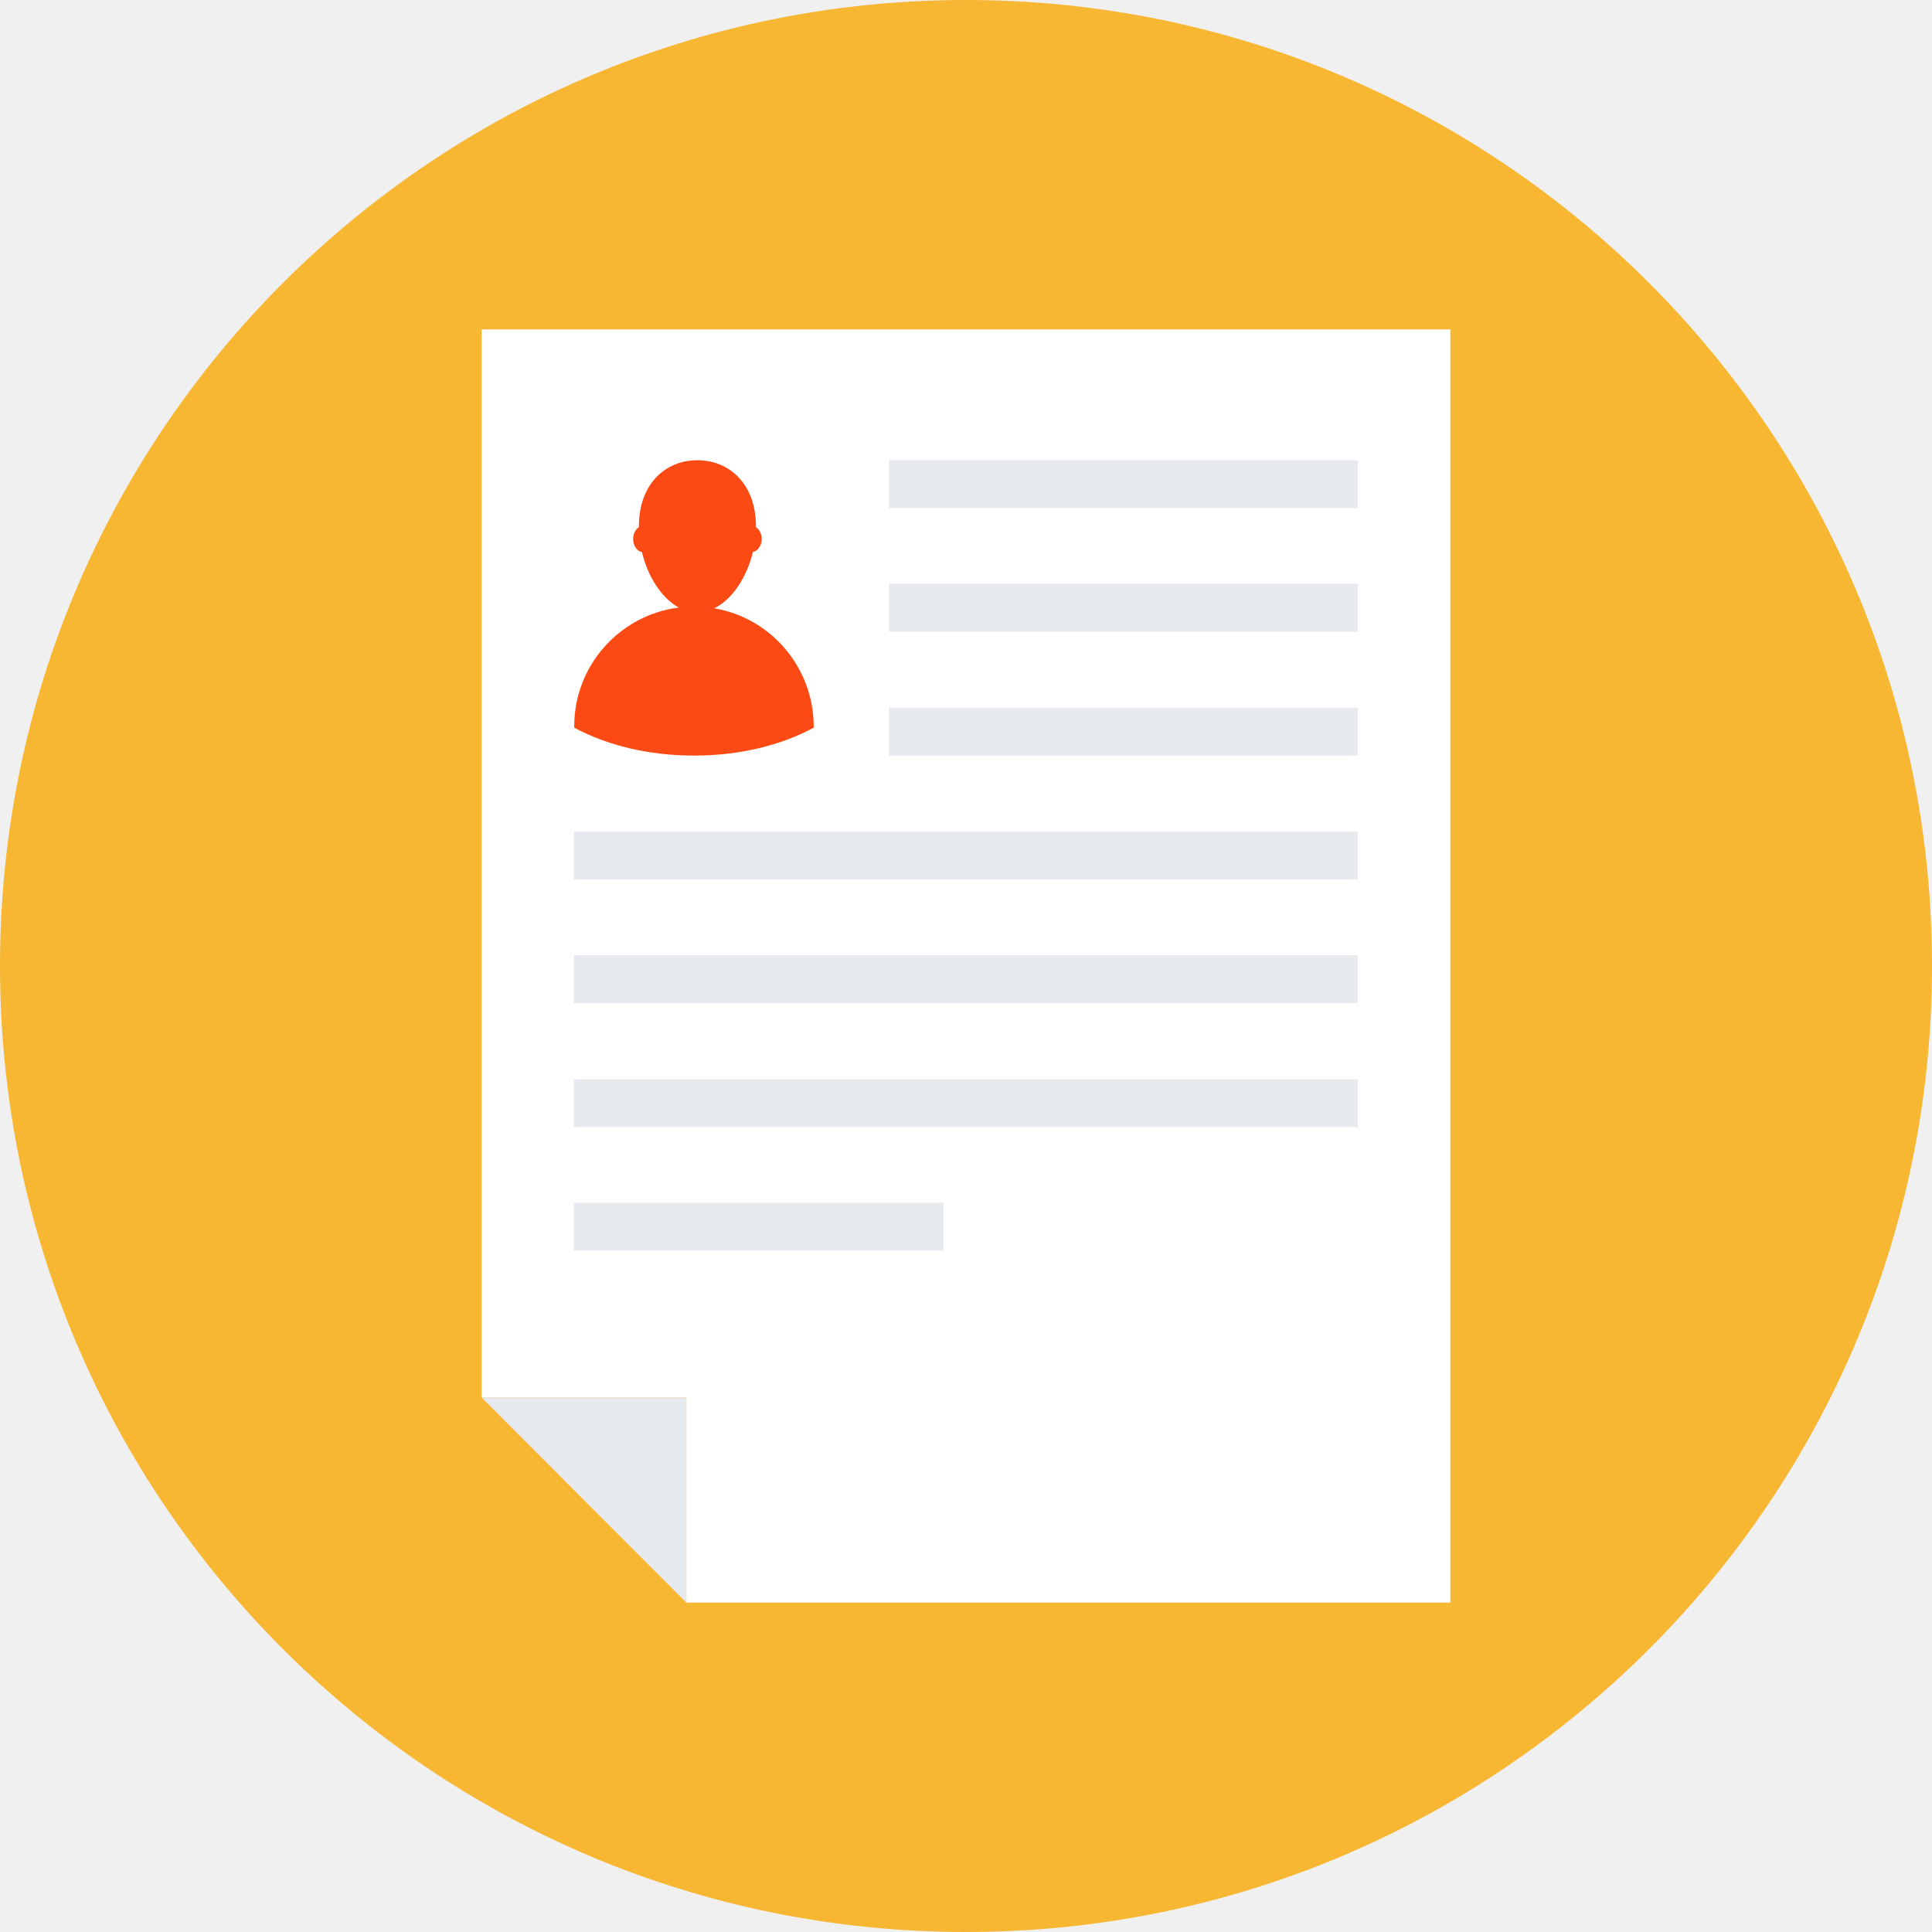
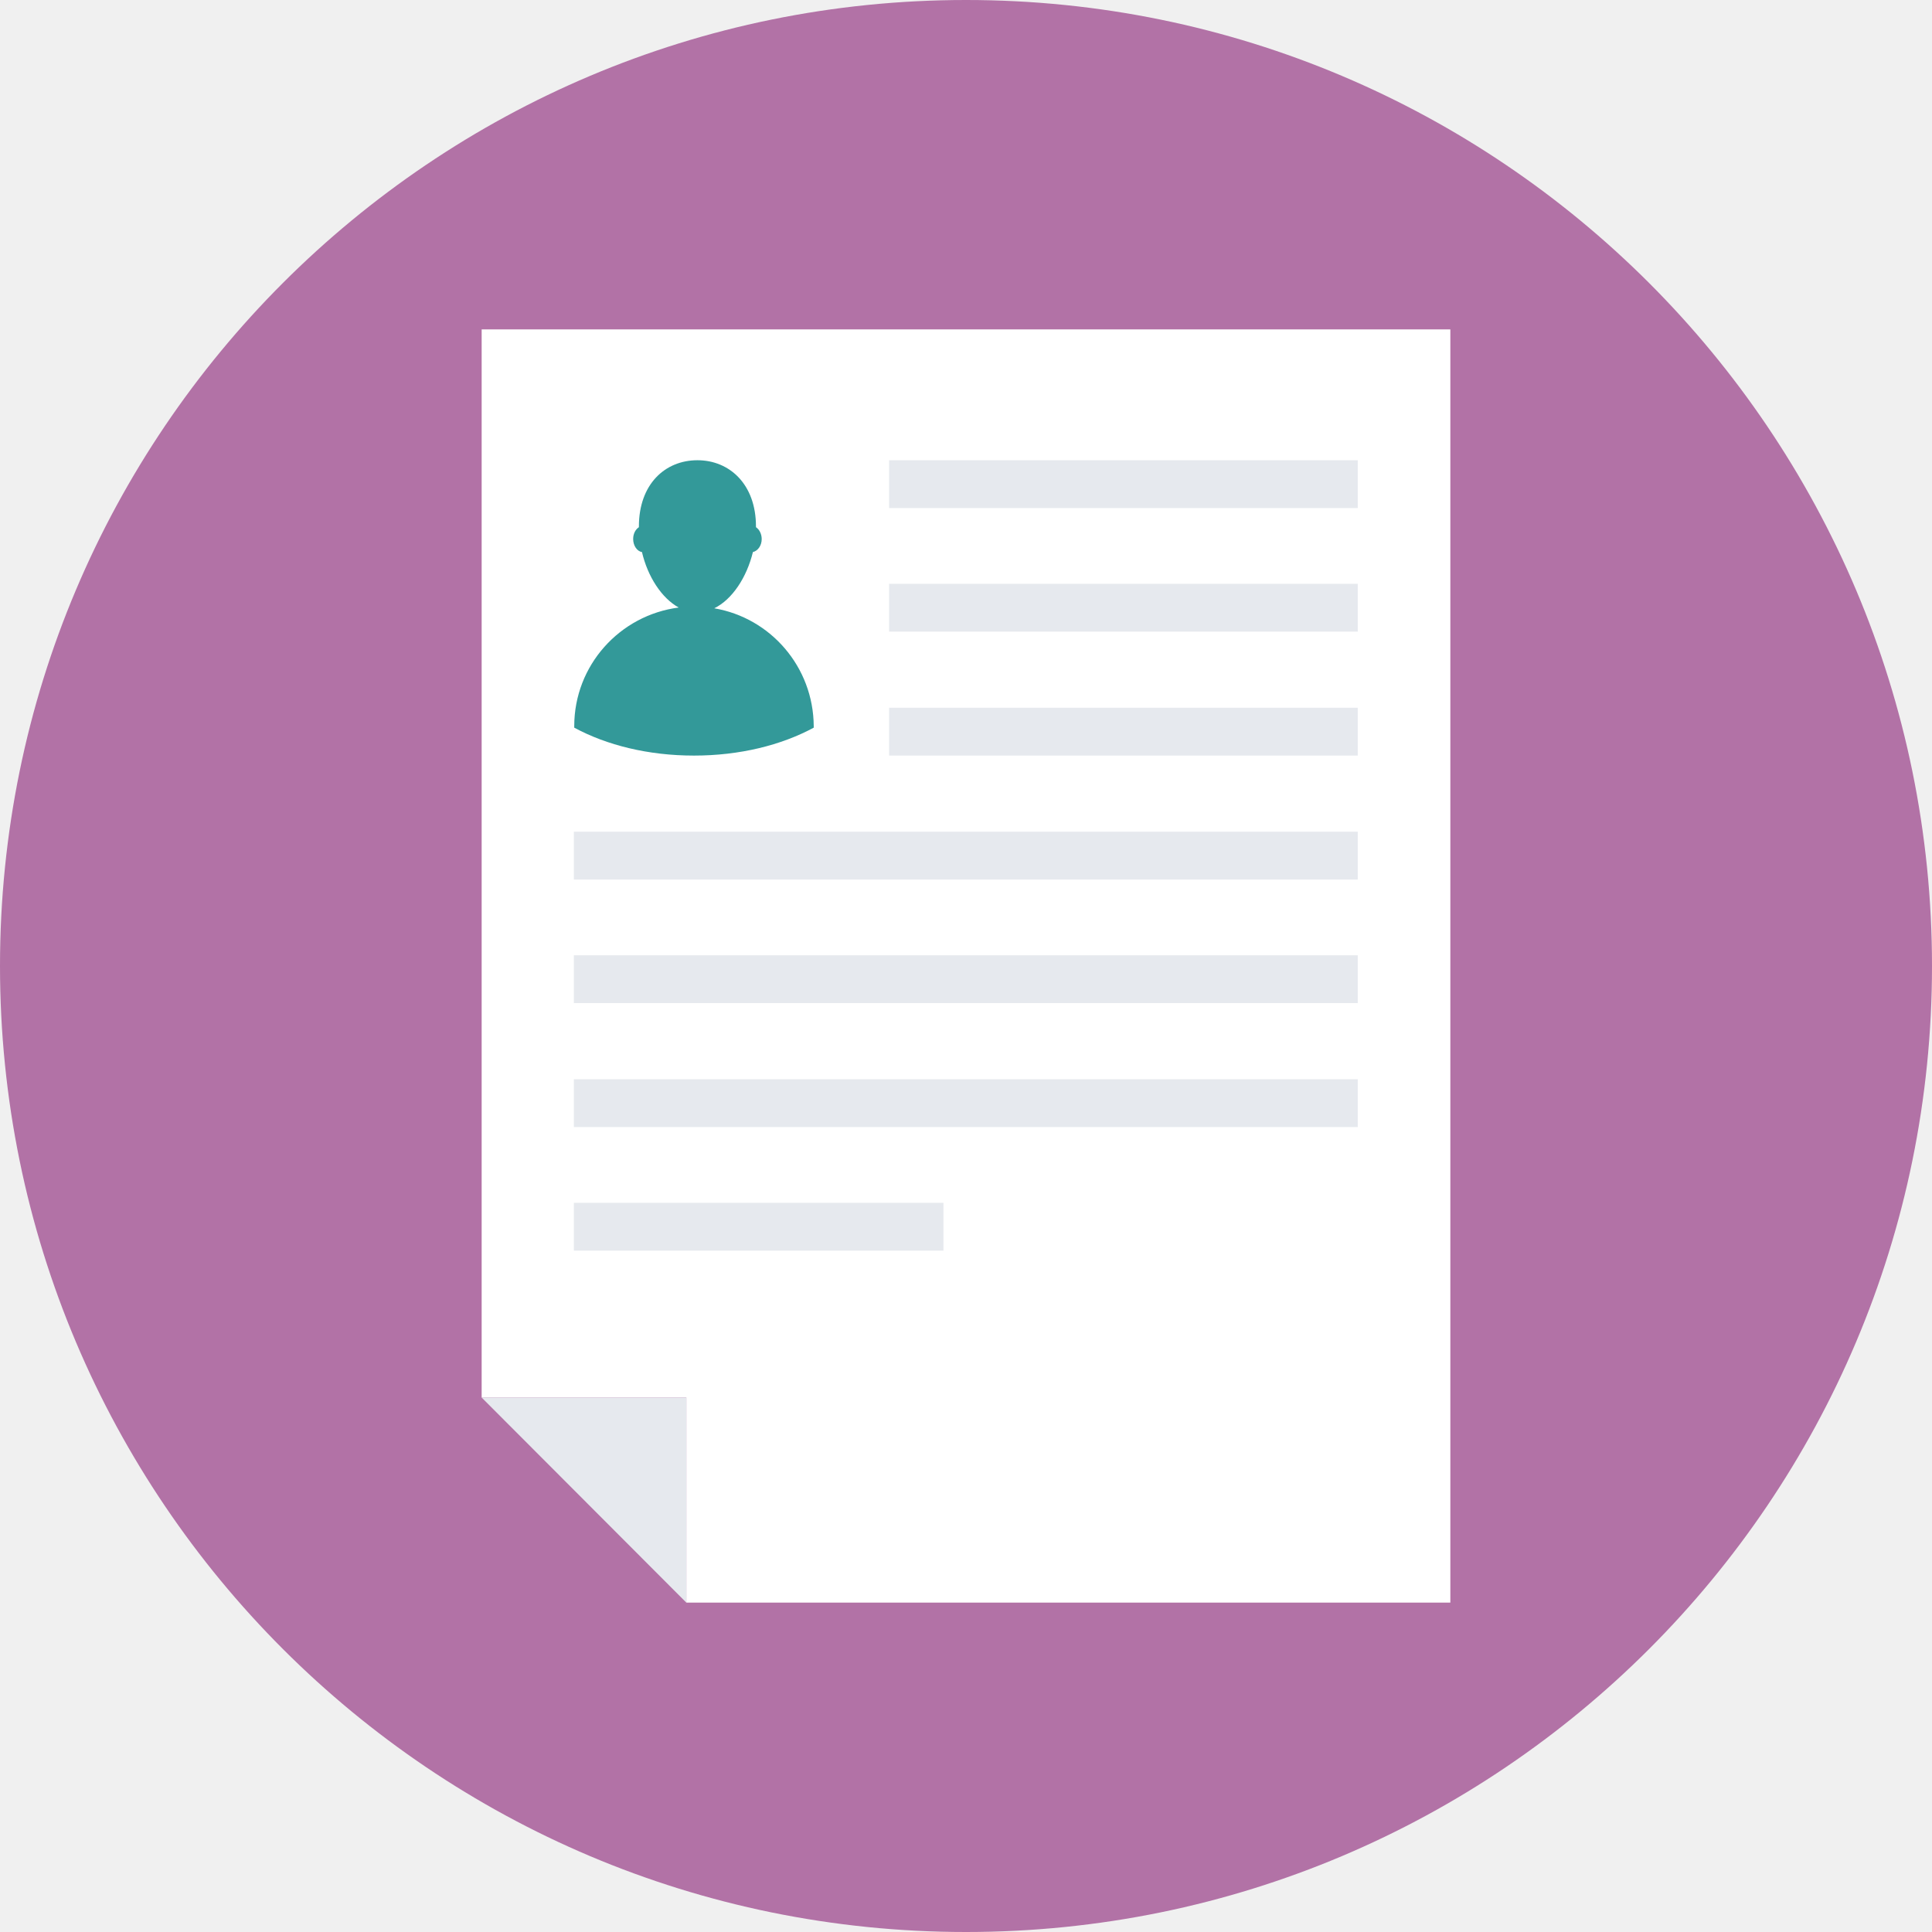
<svg xmlns="http://www.w3.org/2000/svg" version="1.1" id="Layer_1" x="0px" y="0px" viewBox="0 0 505 505" style="enable-background:new 0 0 505 505;" xml:space="preserve">
-   <circle style="fill:#F7B733;" cx="252.5" cy="252.5" r="252.5" />
+   <circle style="fill:#B272A6;" cx="252.5" cy="252.5" r="252.5" />
  <polygon style="fill:#FFFFFF;" points="179.4,418.9 179.4,365.3 125.9,365.3 125.9,86.1 379.1,86.1 379.1,418.9 " />
  <g>
    <polygon style="fill:#E6E9EE;" points="179.4,418.9 125.9,365.3 179.4,365.3  " />
    <rect x="150" y="217.4" style="fill:#E6E9EE;" width="204.9" height="12.5" />
    <rect x="232.4" y="185" style="fill:#E6E9EE;" width="122.5" height="12.5" />
    <rect x="232.4" y="152.6" style="fill:#E6E9EE;" width="122.5" height="12.5" />
    <rect x="232.4" y="120.3" style="fill:#E6E9EE;" width="122.5" height="12.5" />
    <rect x="150" y="249.7" style="fill:#E6E9EE;" width="204.9" height="12.5" />
    <rect x="150" y="282.1" style="fill:#E6E9EE;" width="204.9" height="12.5" />
    <rect x="150" y="314.4" style="fill:#E6E9EE;" width="96.6" height="12.5" />
  </g>
-   <path style="fill:#FC4A14;" d="M186.7,159c4.7-2.3,8.5-8.1,10.1-14.7c1.3-0.3,2.3-1.7,2.3-3.4c0-1.3-0.6-2.5-1.5-3.1  c0-0.1,0-0.2,0-0.2c0-11-6.9-17.3-15.3-17.3c-8.5,0-15.3,6.3-15.3,17.3c0,0.1,0,0.2,0,0.2c-0.9,0.6-1.5,1.7-1.5,3.1  c0,1.7,1,3.2,2.3,3.4c1.5,6.4,5.1,12,9.6,14.5c-15.4,2-27.3,15.1-27.3,31c0,0.1,0,0.3,0,0.4c8.5,4.6,19.4,7.3,31.3,7.3  c11.9,0,22.8-2.7,31.3-7.3c0-0.1,0-0.3,0-0.4C212.6,174.3,201.4,161.5,186.7,159z" />
+   <path style="fill:#339999;" d="M186.7,159c4.7-2.3,8.5-8.1,10.1-14.7c1.3-0.3,2.3-1.7,2.3-3.4c0-1.3-0.6-2.5-1.5-3.1  c0-0.1,0-0.2,0-0.2c0-11-6.9-17.3-15.3-17.3c-8.5,0-15.3,6.3-15.3,17.3c0,0.1,0,0.2,0,0.2c-0.9,0.6-1.5,1.7-1.5,3.1  c0,1.7,1,3.2,2.3,3.4c1.5,6.4,5.1,12,9.6,14.5c-15.4,2-27.3,15.1-27.3,31c0,0.1,0,0.3,0,0.4c8.5,4.6,19.4,7.3,31.3,7.3  c11.9,0,22.8-2.7,31.3-7.3c0-0.1,0-0.3,0-0.4C212.6,174.3,201.4,161.5,186.7,159z" />
  <g>
</g>
  <g>
</g>
  <g>
</g>
  <g>
</g>
  <g>
</g>
  <g>
</g>
  <g>
</g>
  <g>
</g>
  <g>
</g>
  <g>
</g>
  <g>
</g>
  <g>
</g>
  <g>
</g>
  <g>
</g>
  <g>
</g>
</svg>
